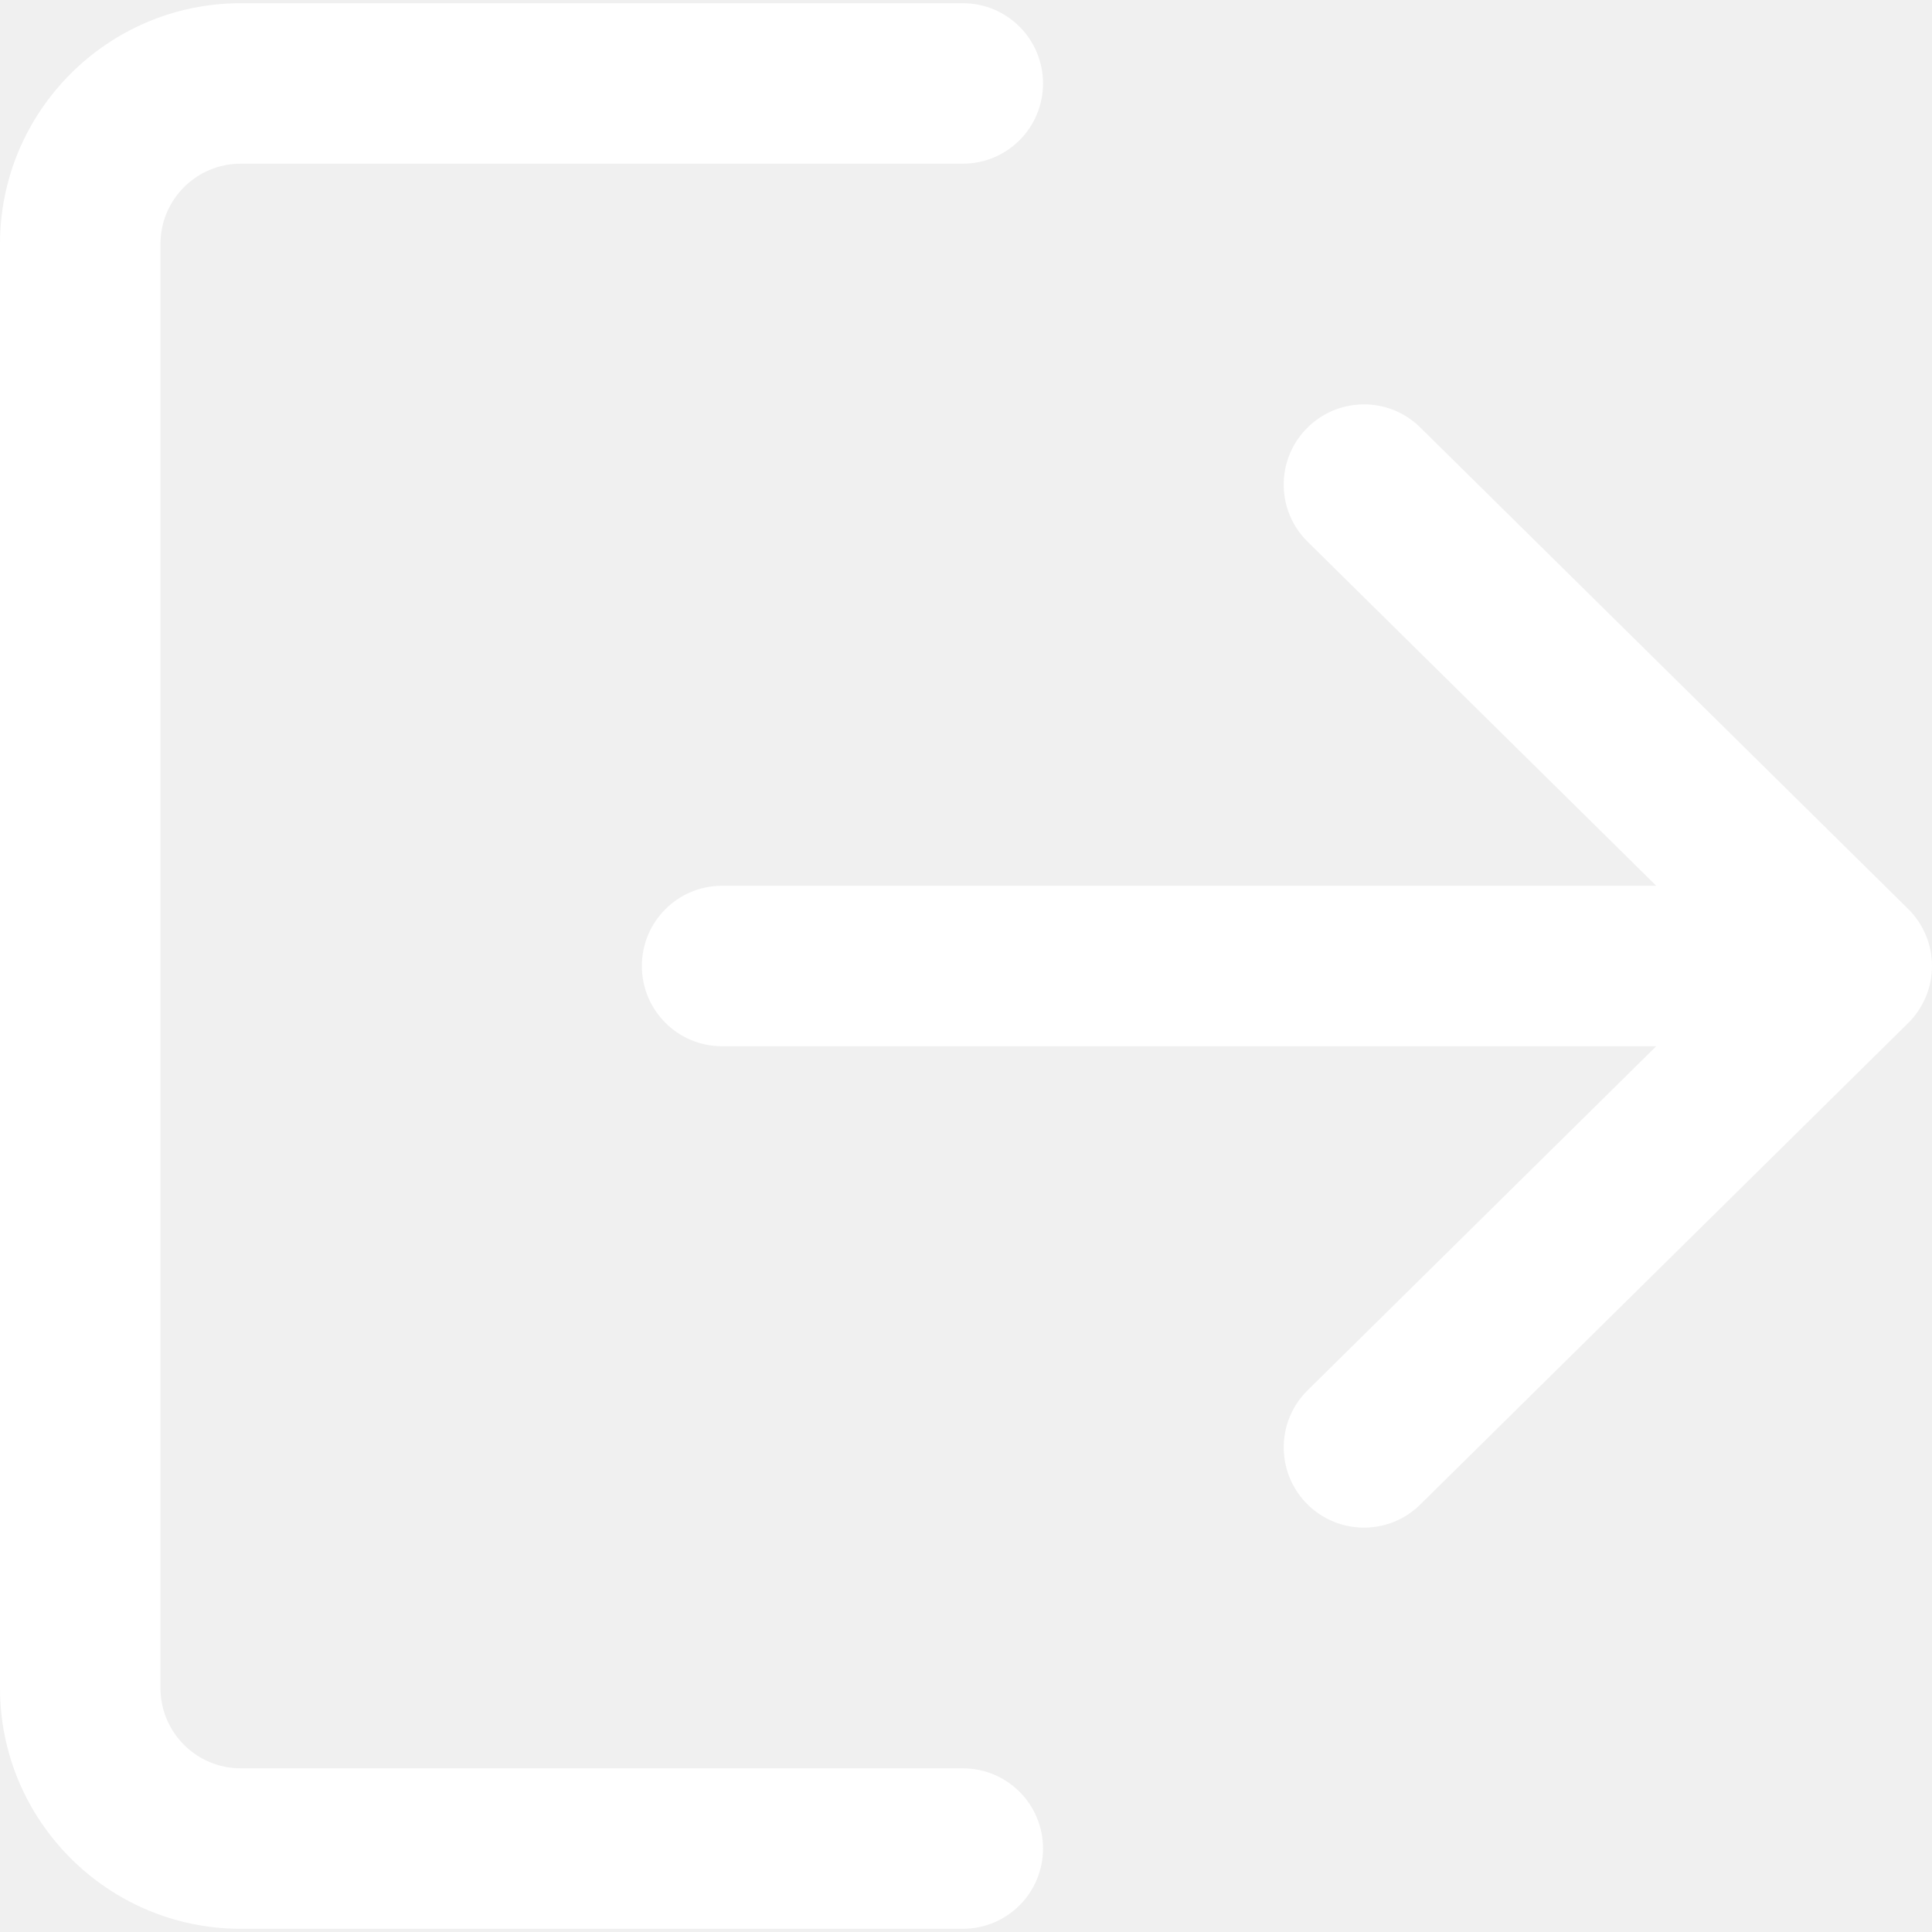
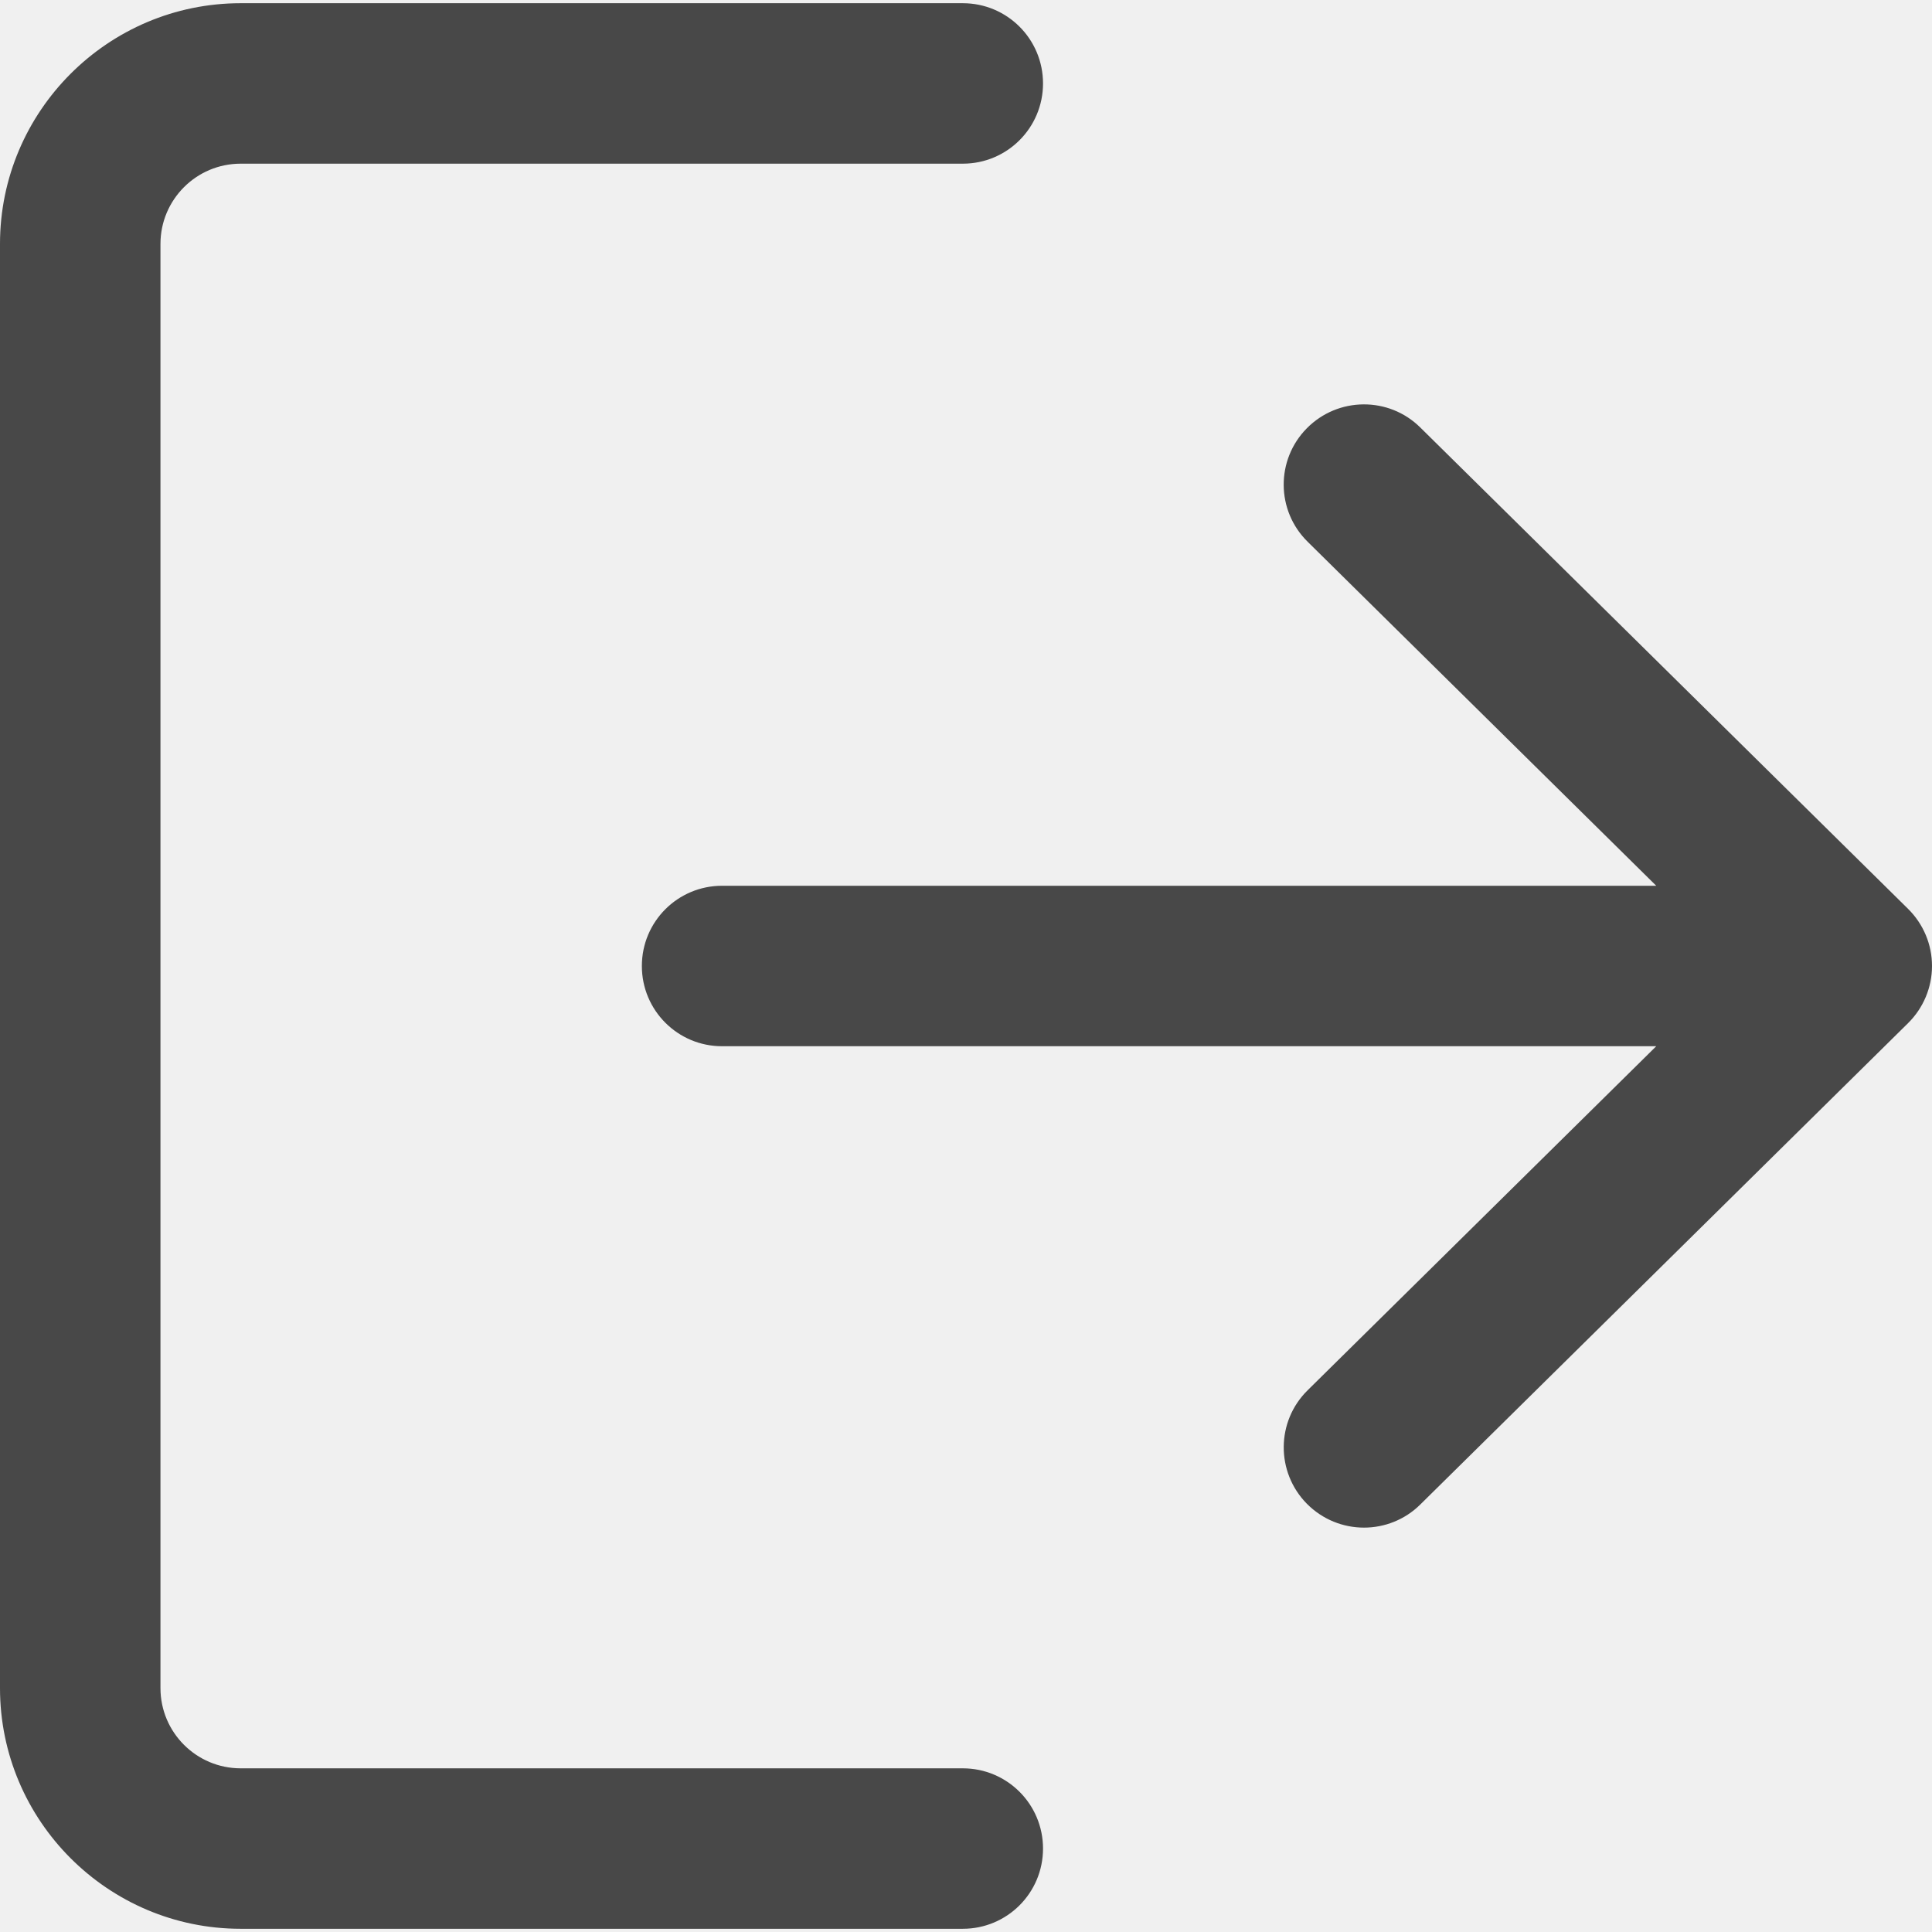
<svg xmlns="http://www.w3.org/2000/svg" version="1.1" id="Capa_1" x="0px" y="0px" viewBox="0 0 512 512" style="enable-background:new 0 0 512 512;" xml:space="preserve" width="512px" height="512px" class="">
  <g>
    <g>
      <g>
-         <path d="M255.15,468.625H63.787c-11.737,0-21.262-9.526-21.262-21.262V64.638c0-11.737,9.526-21.262,21.262-21.262H255.15    c11.758,0,21.262-9.504,21.262-21.262S266.908,0.85,255.15,0.85H63.787C28.619,0.85,0,29.47,0,64.638v382.724    c0,35.168,28.619,63.787,63.787,63.787H255.15c11.758,0,21.262-9.504,21.262-21.262    C276.412,478.129,266.908,468.625,255.15,468.625z" data-original="#000000" class="active-path" data-old_color="#000000" fill="#FFFFFF" />
+         <path d="M255.15,468.625H63.787c-11.737,0-21.262-9.526-21.262-21.262V64.638c0-11.737,9.526-21.262,21.262-21.262H255.15    c11.758,0,21.262-9.504,21.262-21.262S266.908,0.85,255.15,0.85H63.787C28.619,0.85,0,29.47,0,64.638v382.724    c0,35.168,28.619,63.787,63.787,63.787H255.15c11.758,0,21.262-9.504,21.262-21.262    C276.412,478.129,266.908,468.625,255.15,468.625z" data-original="#000000" class="active-path" data-old_color="#000000" fill="#484848" />
      </g>
    </g>
    <g>
      <g>
-         <path d="M505.664,240.861L376.388,113.286c-8.335-8.25-21.815-8.143-30.065,0.213s-8.165,21.815,0.213,30.065l92.385,91.173    H191.362c-11.758,0-21.262,9.504-21.262,21.262c0,11.758,9.504,21.263,21.262,21.263h247.559l-92.385,91.173    c-8.377,8.25-8.441,21.709-0.213,30.065c4.167,4.21,9.653,6.336,15.139,6.336c5.401,0,10.801-2.041,14.926-6.124l129.276-127.575    c4.04-3.997,6.336-9.441,6.336-15.139C512,250.302,509.725,244.88,505.664,240.861z" data-original="#000000" class="active-path" data-old_color="#000000" fill="#FFFFFF" />
+         <path d="M505.664,240.861L376.388,113.286c-8.335-8.25-21.815-8.143-30.065,0.213s-8.165,21.815,0.213,30.065l92.385,91.173    H191.362c-11.758,0-21.262,9.504-21.262,21.262c0,11.758,9.504,21.263,21.262,21.263h247.559l-92.385,91.173    c-8.377,8.25-8.441,21.709-0.213,30.065c4.167,4.21,9.653,6.336,15.139,6.336c5.401,0,10.801-2.041,14.926-6.124l129.276-127.575    c4.04-3.997,6.336-9.441,6.336-15.139C512,250.302,509.725,244.88,505.664,240.861z" data-original="#000000" class="active-path" data-old_color="#000000" fill="#484848" />
      </g>
    </g>
  </g>
</svg>
